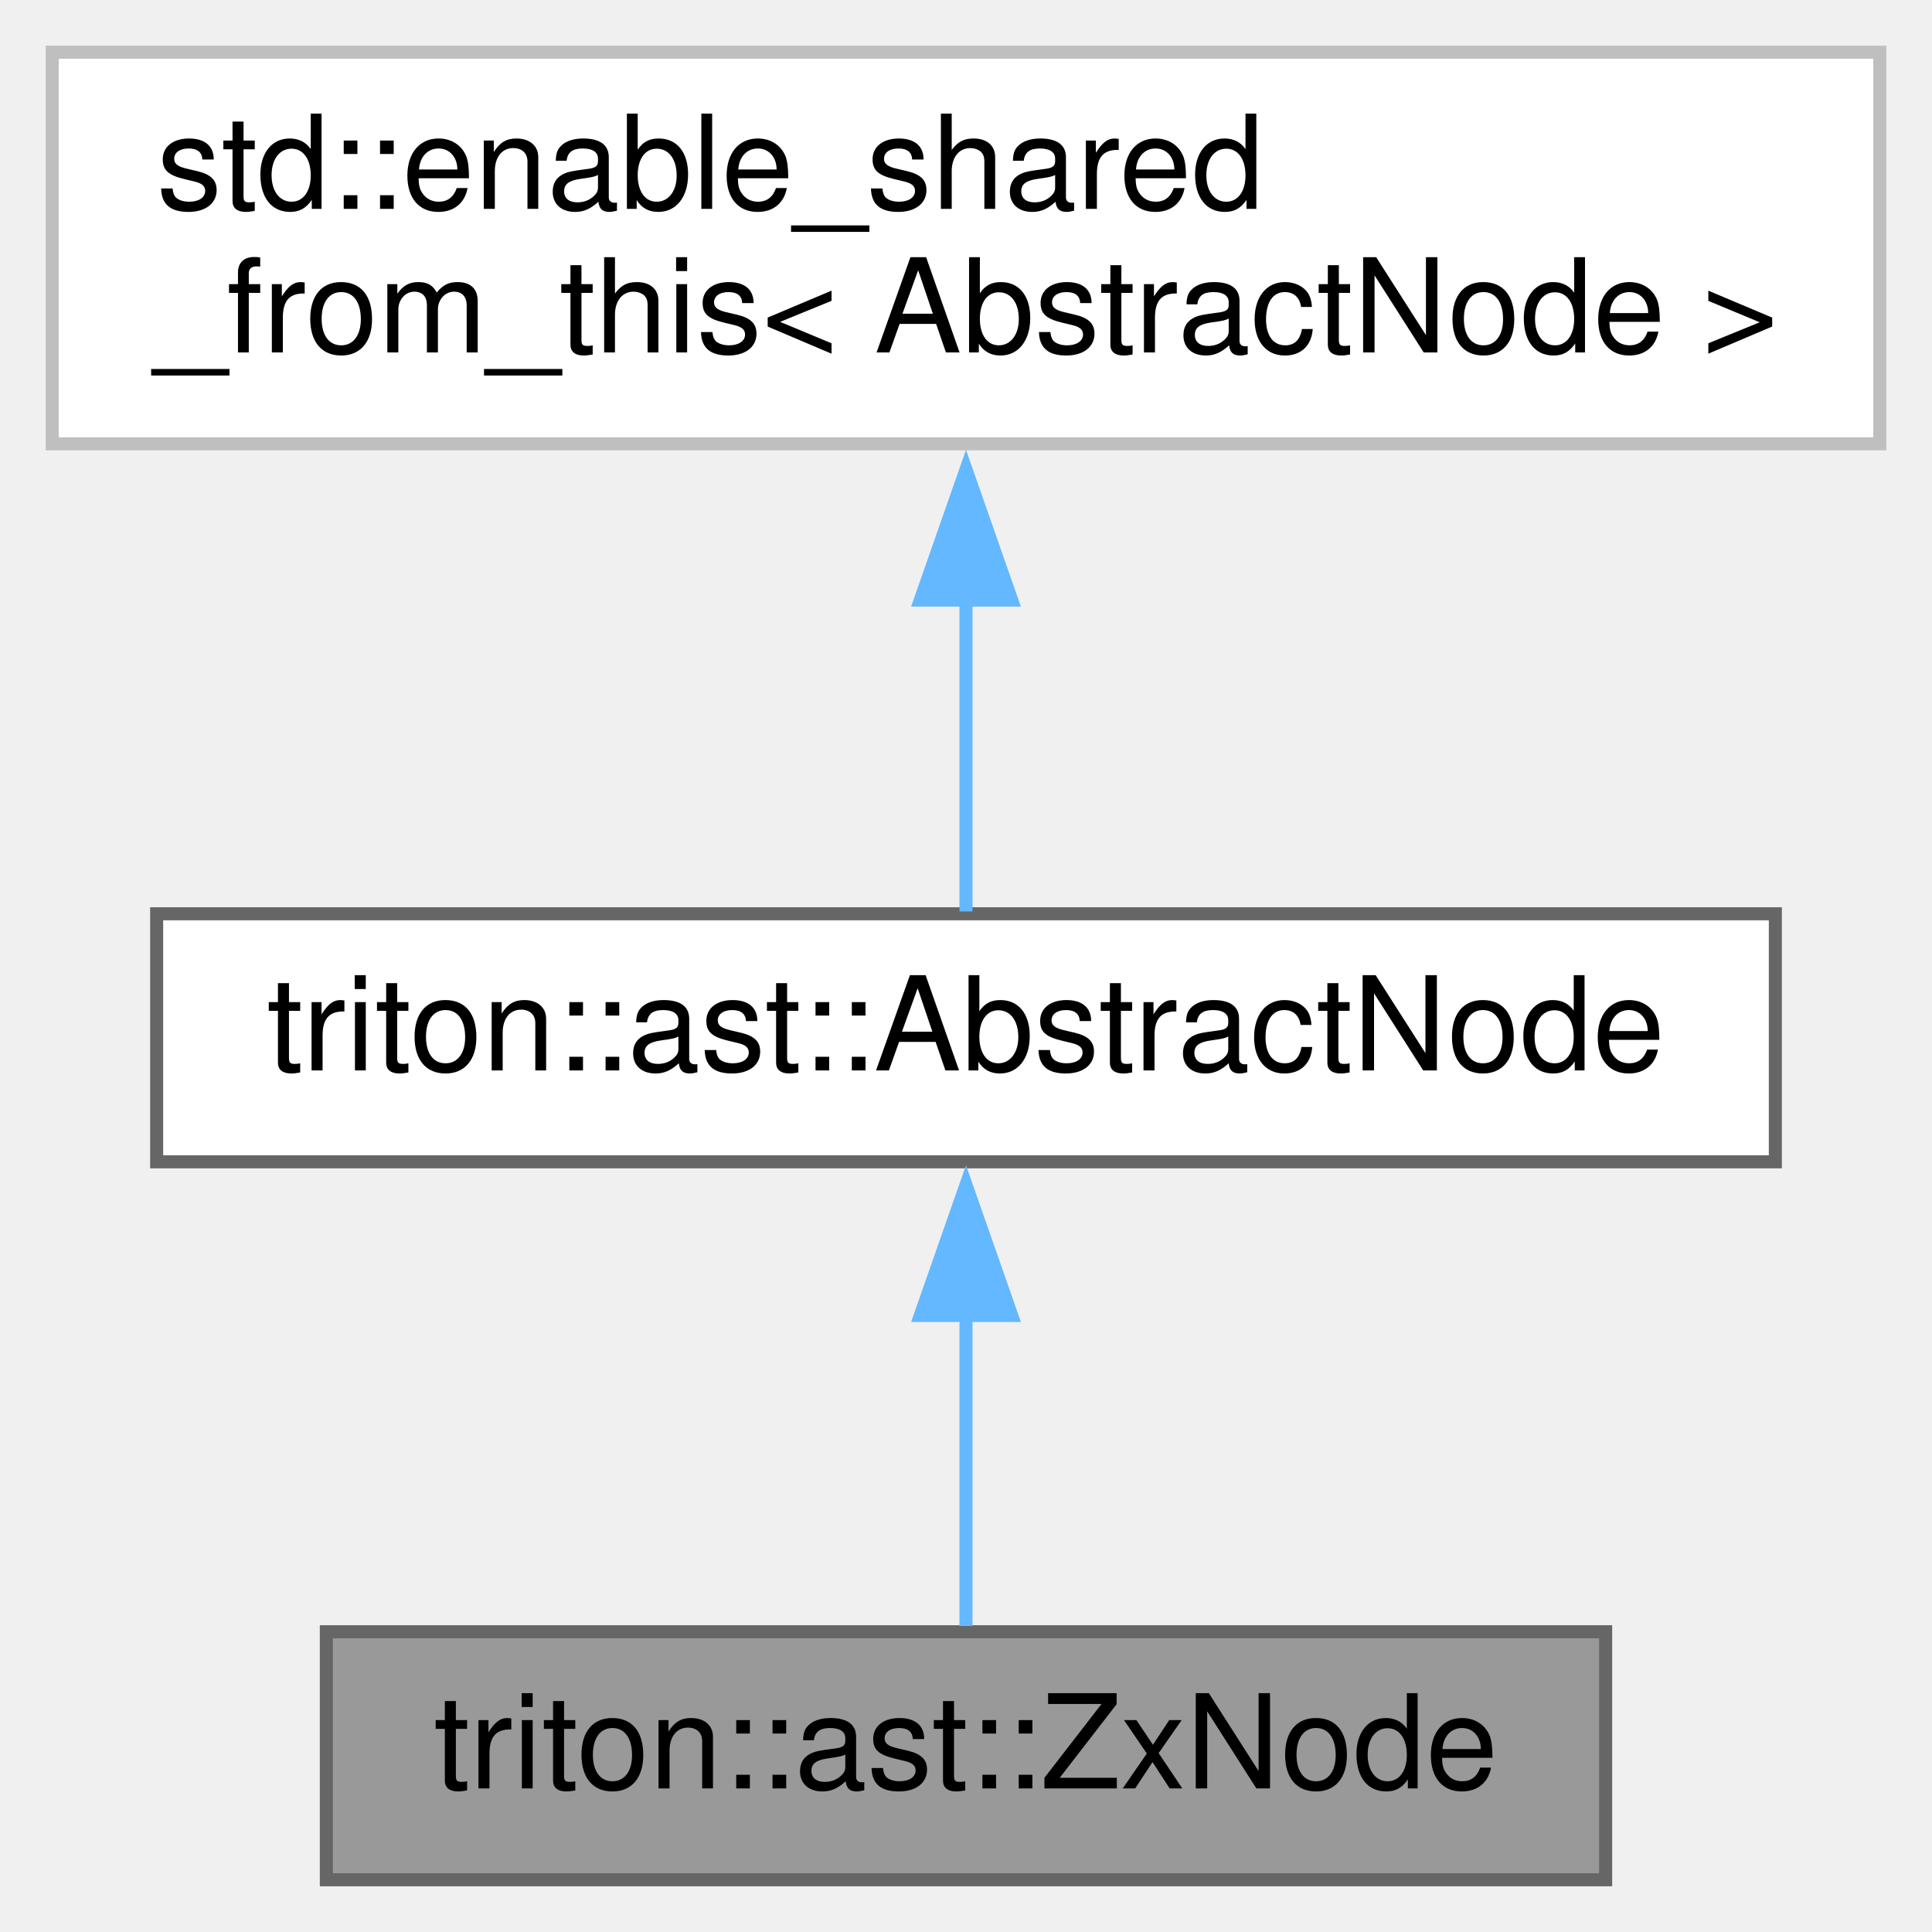
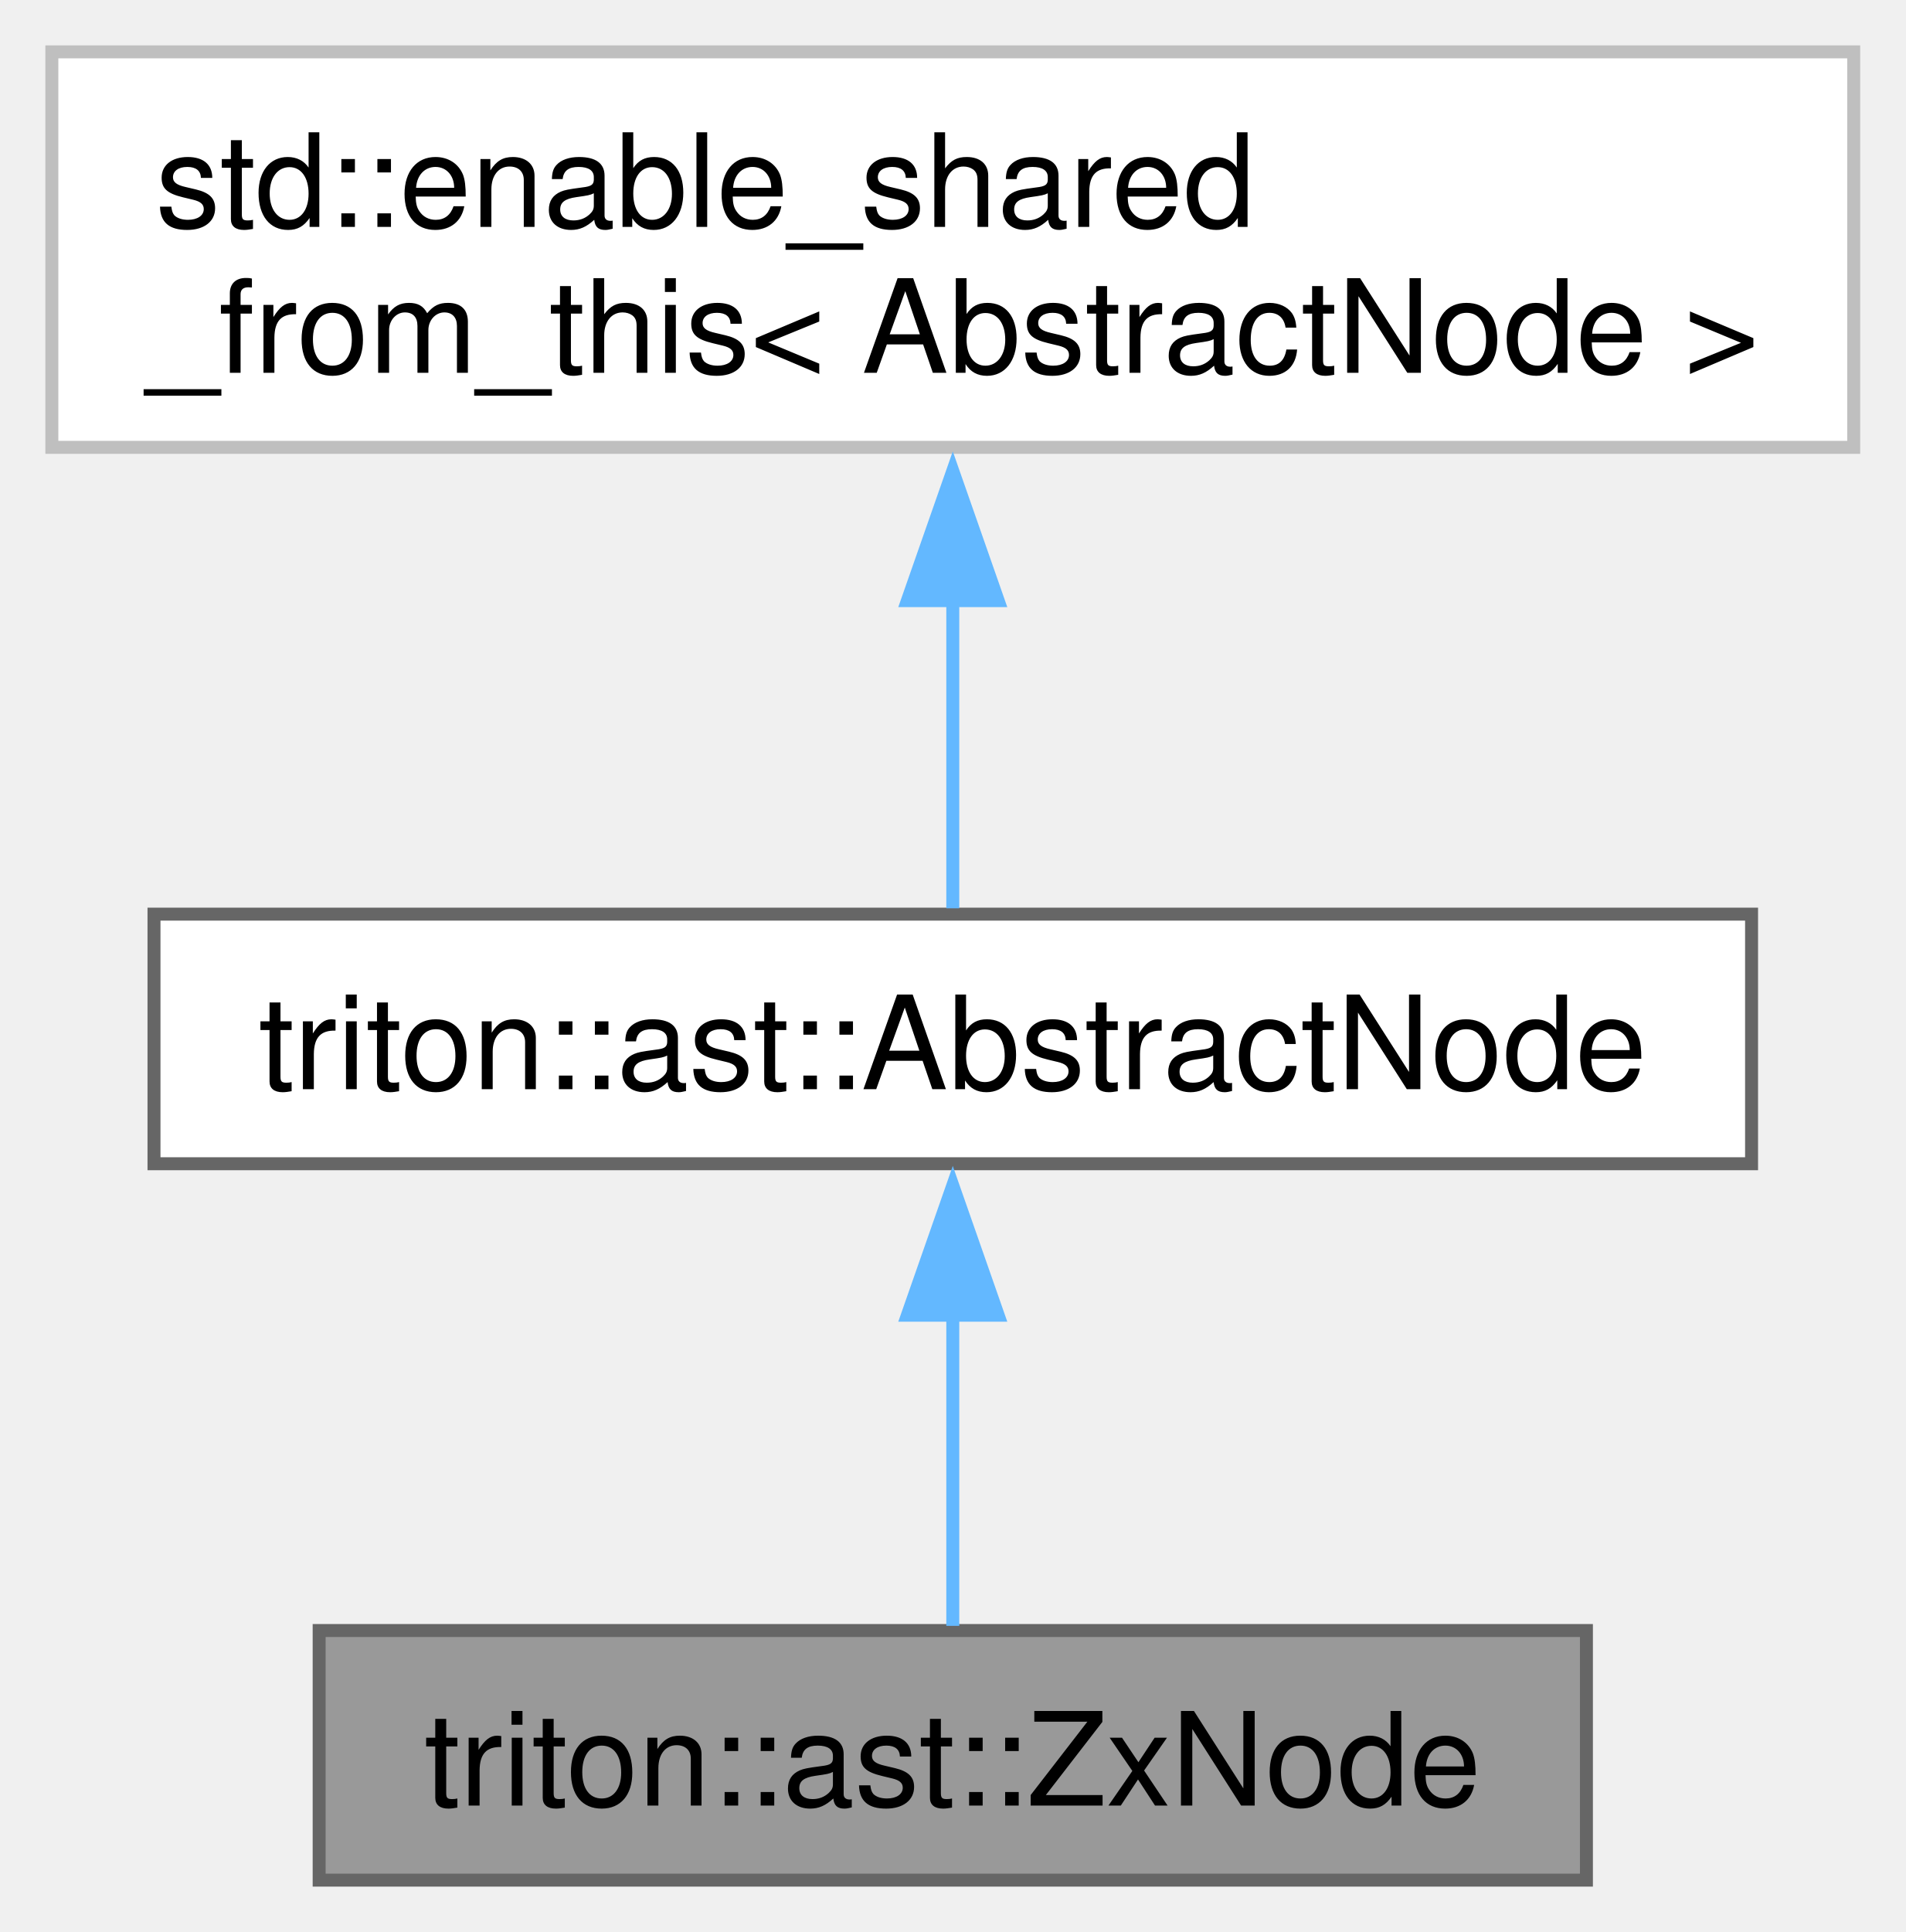
- <svg xmlns="http://www.w3.org/2000/svg" xmlns:xlink="http://www.w3.org/1999/xlink" width="148pt" height="148pt" viewBox="0.00 0.00 148.00 148.00">
-   <g id="graph0" class="graph" transform="scale(1 1) rotate(0) translate(4 144)">
-     <g id="node1" class="node">
-       <g id="a_node1">
+ <svg xmlns="http://www.w3.org/2000/svg" xmlns:xlink="http://www.w3.org/1999/xlink" width="147pt" height="149pt" viewBox="0.00 0.00 147.00 149.00">
+   <g id="graph0" class="graph" transform="scale(1 1) rotate(0) translate(4 145)">
+     <g id="Node000001" class="node">
+       <g id="a_Node000001">
        <a xlink:title="((_ zero_extend sizeExt) &lt;expr&gt;) node">
-           <polygon fill="#999999" stroke="#666666" points="119,-19 21,-19 21,0 119,0 119,-19" />
-           <text text-anchor="middle" x="70" y="-7" font-family="Helvetica,sans-Serif" font-size="10.00">triton::ast::ZxNode</text>
+           <polygon fill="#999999" stroke="#666666" points="118.38,-19.25 20.62,-19.25 20.62,0 118.38,0 118.38,-19.25" />
+           <text text-anchor="middle" x="69.5" y="-5.75" font-family="Helvetica,sans-Serif" font-size="10.00">triton::ast::ZxNode</text>
        </a>
      </g>
    </g>
-     <g id="node2" class="node">
-       <g id="a_node2">
+     <g id="Node000002" class="node">
+       <g id="a_Node000002">
        <a xlink:href="classtriton_1_1ast_1_1AbstractNode.html" target="_top" xlink:title="Abstract node.">
-           <polygon fill="white" stroke="#666666" points="132,-74 8,-74 8,-55 132,-55 132,-74" />
-           <text text-anchor="middle" x="70" y="-62" font-family="Helvetica,sans-Serif" font-size="10.00">triton::ast::AbstractNode</text>
+           <polygon fill="white" stroke="#666666" points="131.12,-74.5 7.88,-74.5 7.88,-55.25 131.12,-55.25 131.12,-74.5" />
+           <text text-anchor="middle" x="69.5" y="-61" font-family="Helvetica,sans-Serif" font-size="10.00">triton::ast::AbstractNode</text>
        </a>
      </g>
    </g>
-     <g id="edge1" class="edge">
-       <path fill="none" stroke="#63b8ff" d="M70,-43.35C70,-35.1 70,-25.97 70,-19.44" />
-       <polygon fill="#63b8ff" stroke="#63b8ff" points="66.5,-43.23 70,-53.23 73.5,-43.23 66.5,-43.23" />
-     </g>
-     <g id="node3" class="node">
-       <g id="a_node3">
+     <g id="edge1_Node000001_Node000002" class="edge">
+       <g id="a_edge1_Node000001_Node000002">
        <a xlink:title=" ">
-           <polygon fill="white" stroke="#bfbfbf" points="140,-140 0,-140 0,-110 140,-110 140,-140" />
-           <text text-anchor="start" x="8" y="-128" font-family="Helvetica,sans-Serif" font-size="10.00">std::enable_shared</text>
-           <text text-anchor="middle" x="70" y="-117" font-family="Helvetica,sans-Serif" font-size="10.00">_from_this&lt; AbstractNode &gt;</text>
+           <path fill="none" stroke="#63b8ff" d="M69.5,-43.63C69.5,-35.34 69.5,-26.17 69.5,-19.61" />
+           <polygon fill="#63b8ff" stroke="#63b8ff" points="66,-43.57 69.5,-53.57 73,-43.57 66,-43.57" />
        </a>
      </g>
    </g>
-     <g id="edge2" class="edge">
-       <path fill="none" stroke="#63b8ff" d="M70,-98.3C70,-89.65 70,-80.58 70,-74.18" />
-       <polygon fill="#63b8ff" stroke="#63b8ff" points="66.5,-98.03 70,-108.03 73.5,-98.03 66.5,-98.03" />
+     <g id="Node000003" class="node">
+       <g id="a_Node000003">
+         <a xlink:title=" ">
+           <polygon fill="white" stroke="#bfbfbf" points="139,-141 0,-141 0,-110.5 139,-110.5 139,-141" />
+           <text text-anchor="start" x="8" y="-127.5" font-family="Helvetica,sans-Serif" font-size="10.00">std::enable_shared</text>
+           <text text-anchor="middle" x="69.5" y="-116.25" font-family="Helvetica,sans-Serif" font-size="10.00">_from_this&lt; AbstractNode &gt;</text>
+         </a>
+       </g>
+     </g>
+     <g id="edge2_Node000002_Node000003" class="edge">
+       <g id="a_edge2_Node000002_Node000003">
+         <a xlink:title=" ">
+           <path fill="none" stroke="#63b8ff" d="M69.5,-98.73C69.5,-90.23 69.5,-81.34 69.5,-74.95" />
+           <polygon fill="#63b8ff" stroke="#63b8ff" points="66,-98.68 69.5,-108.68 73,-98.68 66,-98.68" />
+         </a>
+       </g>
    </g>
  </g>
</svg>
